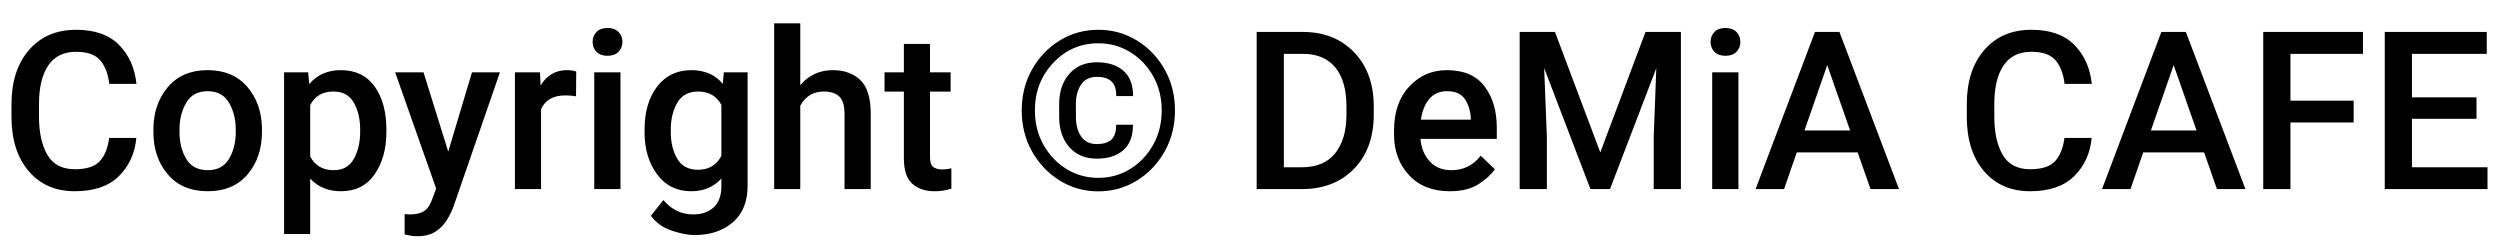
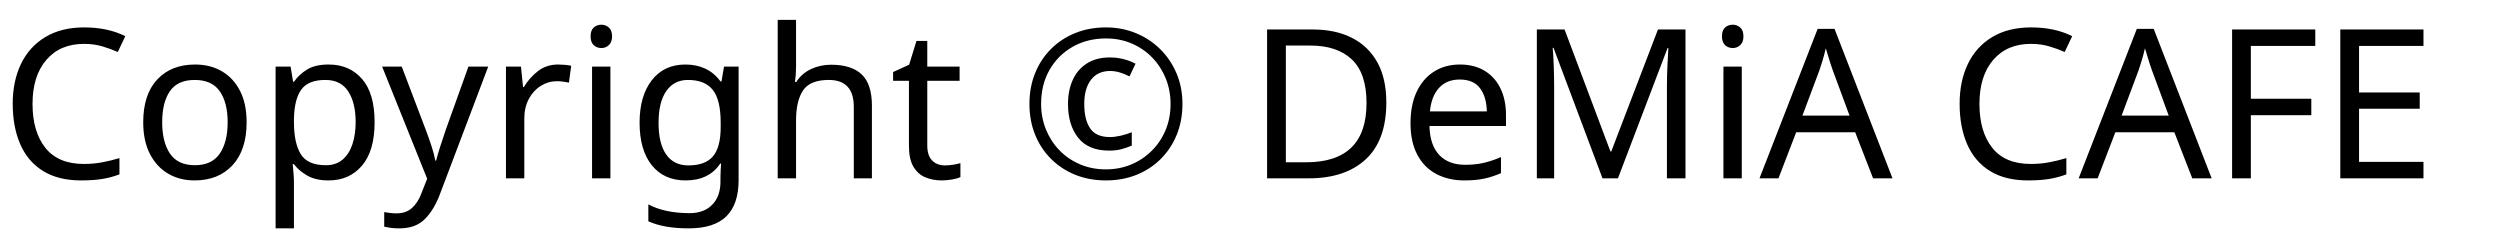
- <svg xmlns="http://www.w3.org/2000/svg" viewBox="0 0 2404.722 239.484">
+ <svg xmlns="http://www.w3.org/2000/svg" id="_レイヤー_1" data-name="レイヤー 1" viewBox="0 0 2549.52 239.48">
  <defs>
-     <style>.cls-1{font-size:212.598px;font-family:Roboto-Medium, Roboto;font-weight:500;}</style>
+     <style>
+       .cls-1 {
+         letter-spacing: 0em;
+       }
+ 
+       .cls-2 {
+         letter-spacing: -.02em;
+       }
+ 
+       .cls-3 {
+         font-family: RobotoSlab-Regular, 'Roboto Slab';
+         font-size: 212.6px;
+         font-variation-settings: 'wght' 400;
+         isolation: isolate;
+       }
+     </style>
  </defs>
-   <g id="レイヤー_2" data-name="レイヤー 2">
-     <g id="レイヤー_1-2" data-name="レイヤー 1">
-       <text class="cls-1" transform="translate(0.45693 181.8711)">Copyright © DeMiA CAFE</text>
+   <g id="_レイヤー_2" data-name="レイヤー 2">
+     <g id="_レイヤー_1-2" data-name="レイヤー 1-2">
+       <text class="cls-3" transform="translate(0 181.87)">
+         <tspan x="0" y="0">Copyrig</tspan>
+         <tspan class="cls-2" x="775.03" y="0">h</tspan>
+         <tspan class="cls-1" x="907.38" y="0">t © DeMiA CAFE</tspan>
+       </text>
    </g>
  </g>
</svg>
